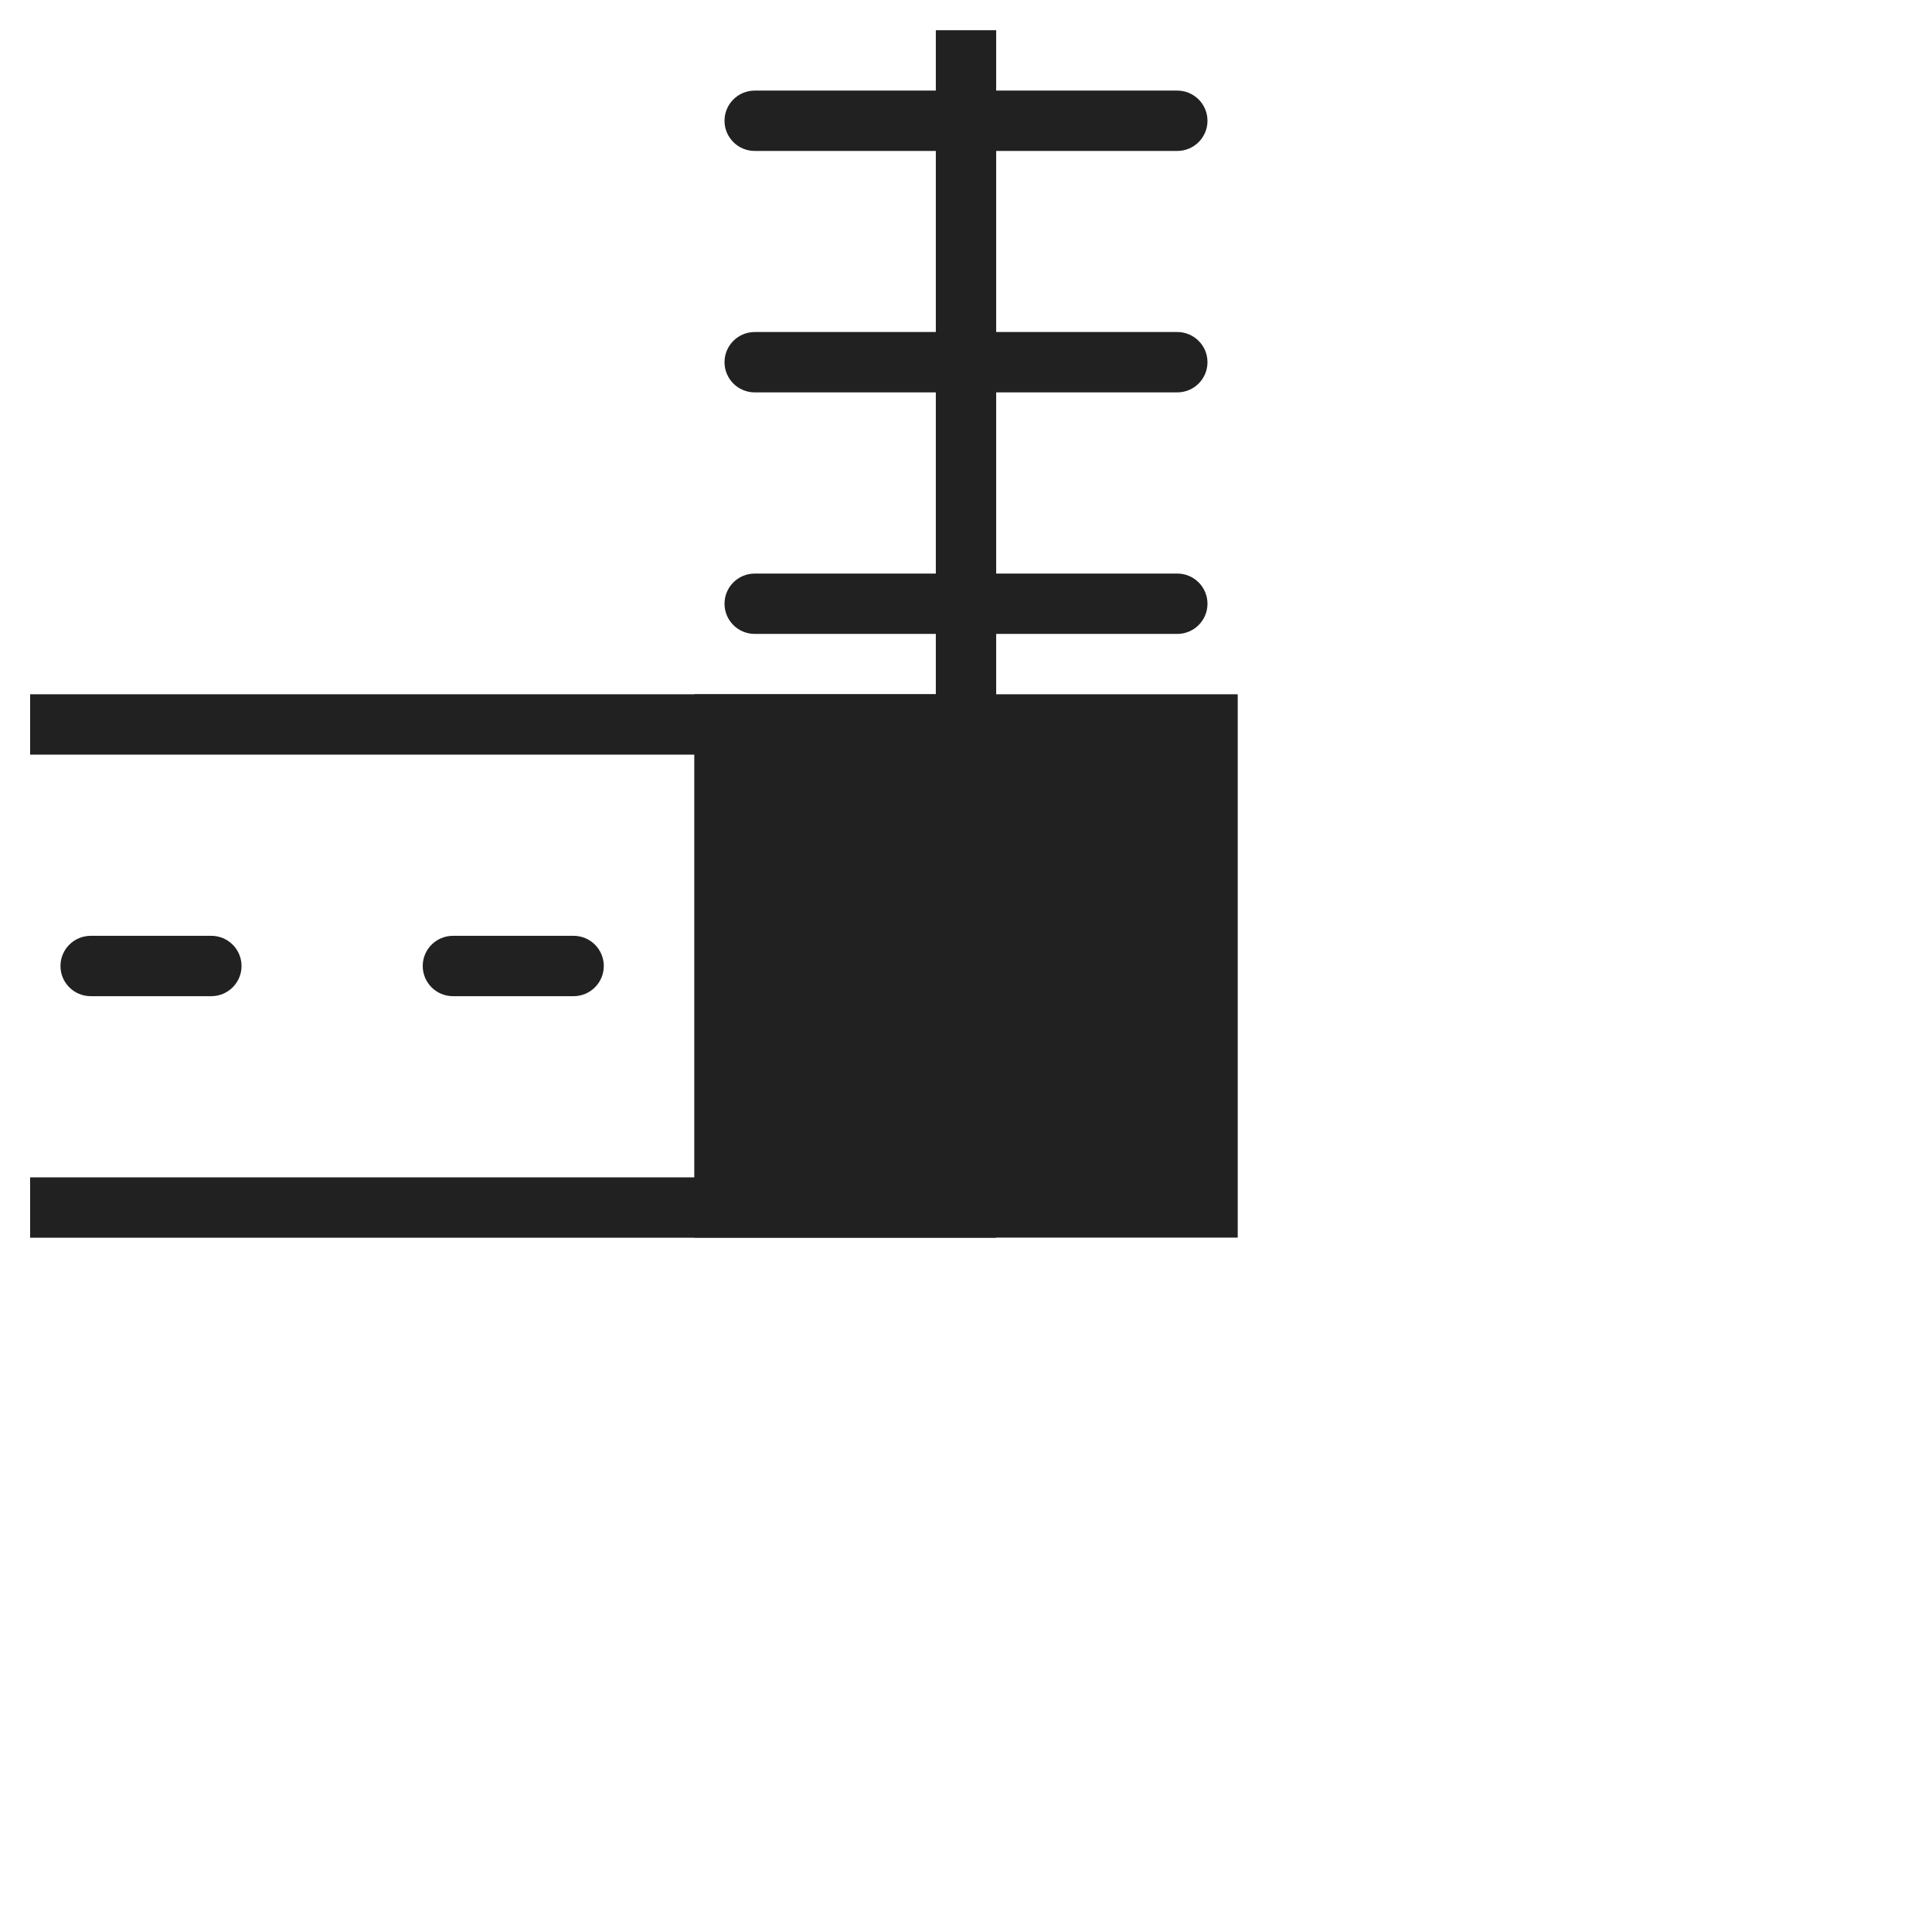
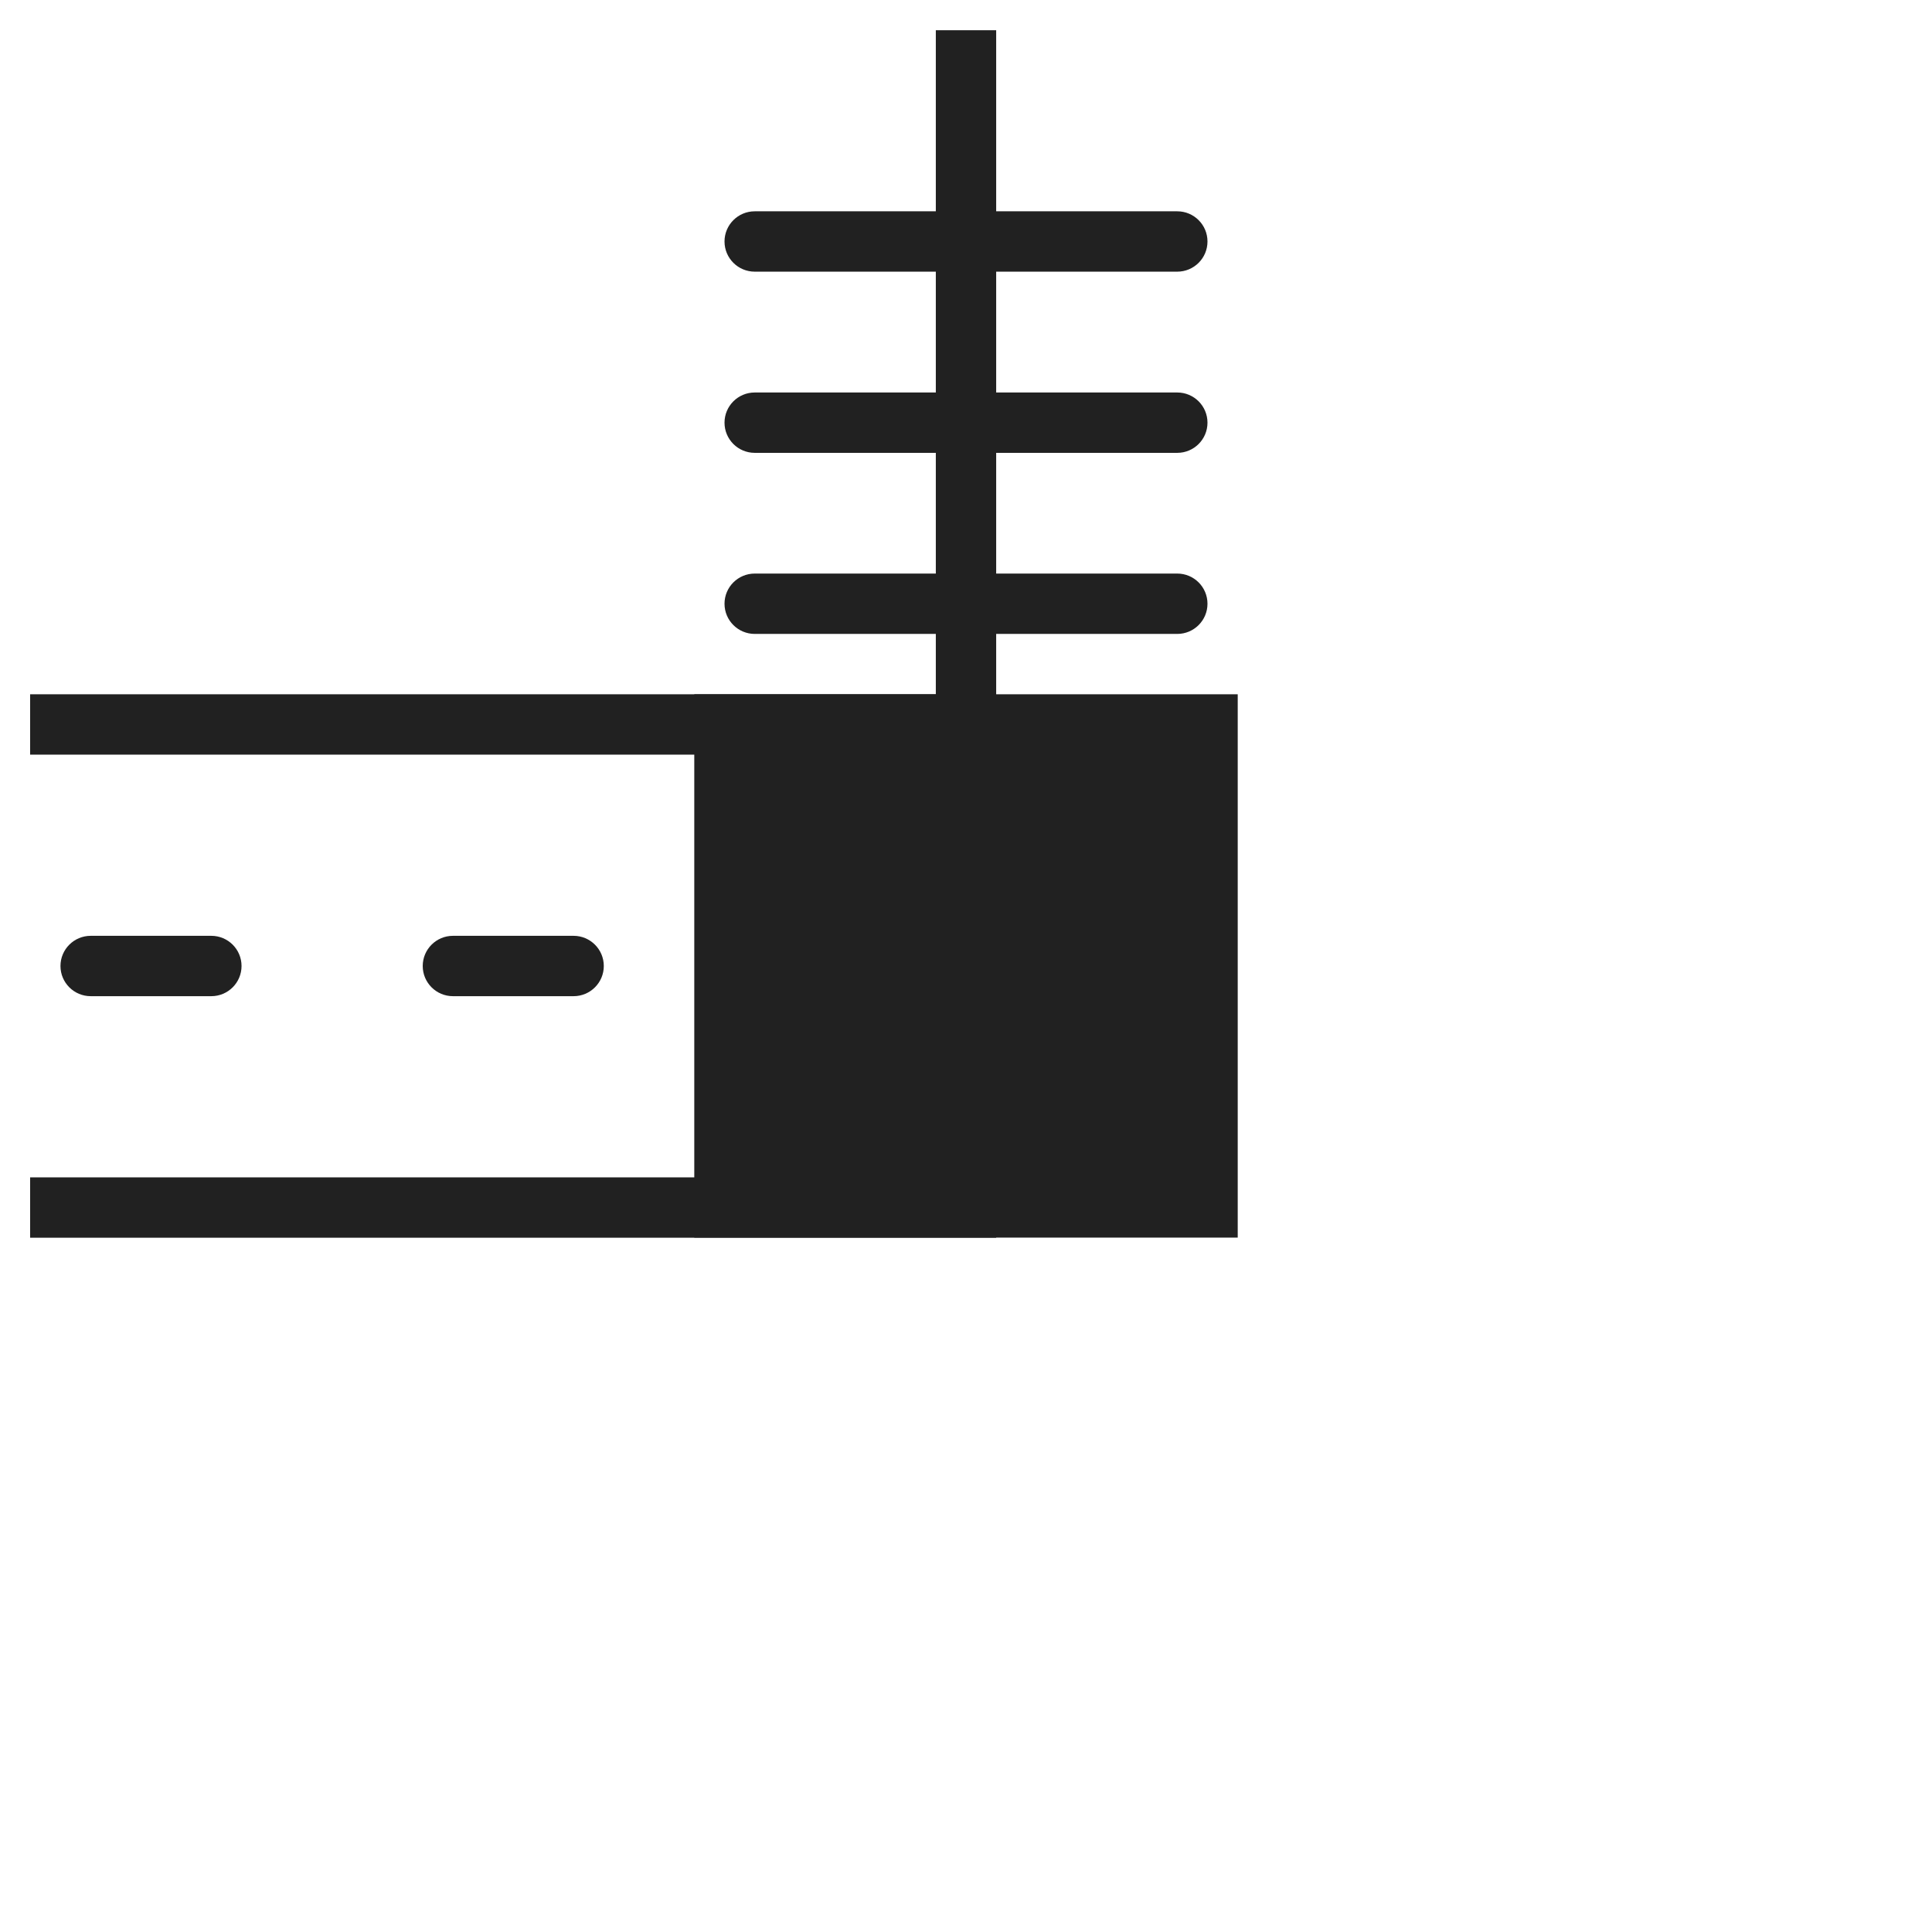
<svg xmlns="http://www.w3.org/2000/svg" id="svg8" version="1.1" viewBox="0 0 16.933 16.933" height="64" width="64">
  <defs id="defs2" />
  <rect style="fill:#212121;fill-opacity:1;stroke:none;stroke-width:0.177;stroke-linecap:butt;stroke-miterlimit:4;stroke-dasharray:none;stroke-opacity:1" id="rect848" width="0.529" height="8.467" x="8.202" y="0.265" />
-   <rect style="fill:#212121;fill-opacity:1;stroke:none;stroke-width:0.547;stroke-linecap:butt;stroke-miterlimit:4;stroke-dasharray:none;stroke-opacity:1" id="rect850" width="4.233" height="0.529" x="6.35" y="0.794" ry="0.265" />
-   <rect y="2.91" x="6.35" height="0.529" width="4.233" id="rect868" style="fill:#212121;fill-opacity:1;stroke:none;stroke-width:0.547;stroke-linecap:butt;stroke-miterlimit:4;stroke-dasharray:none;stroke-opacity:1" ry="0.265" />
+   <rect style="fill:#212121;fill-opacity:1;stroke:none;stroke-width:0.547;stroke-linecap:butt;stroke-miterlimit:4;stroke-dasharray:none;stroke-opacity:1" id="rect850" width="4.233" height="0.529" x="6.35" y="1.852" ry="0.265" />
+   <rect y="3.44" x="6.35" height="0.529" width="4.233" id="rect868" style="fill:#212121;fill-opacity:1;stroke:none;stroke-width:0.547;stroke-linecap:butt;stroke-miterlimit:4;stroke-dasharray:none;stroke-opacity:1" ry="0.265" />
  <rect style="fill:#212121;fill-opacity:1;stroke:none;stroke-width:0.547;stroke-linecap:butt;stroke-miterlimit:4;stroke-dasharray:none;stroke-opacity:1" id="rect870" width="4.233" height="0.529" x="6.35" y="5.027" ry="0.265" />
  <rect y="-8.731" x="6.085" height="8.467" width="0.529" id="rect901" style="fill:#212121;fill-opacity:1;stroke:none;stroke-width:0.177;stroke-linecap:butt;stroke-miterlimit:4;stroke-dasharray:none;stroke-opacity:1" transform="rotate(90)" />
  <rect style="fill:#212121;fill-opacity:1;stroke:none;stroke-width:0.177;stroke-linecap:butt;stroke-miterlimit:4;stroke-dasharray:none;stroke-opacity:1" id="rect903" width="0.529" height="8.467" x="10.319" y="-8.731" transform="rotate(90)" />
  <rect ry="0.265" y="-8.731" x="-2.117" height="0.529" width="1.587" id="rect905" style="fill:#212121;fill-opacity:1;stroke:none;stroke-width:0.335;stroke-linecap:butt;stroke-miterlimit:4;stroke-dasharray:none;stroke-opacity:1" transform="scale(-1)" />
  <rect transform="scale(-1)" style="fill:#212121;fill-opacity:1;stroke:none;stroke-width:0.335;stroke-linecap:butt;stroke-miterlimit:4;stroke-dasharray:none;stroke-opacity:1" id="rect907" width="1.587" height="0.529" x="-5.292" y="-8.731" ry="0.265" />
  <rect ry="0.265" y="-8.731" x="-8.467" height="0.529" width="1.587" id="rect909" style="fill:#212121;fill-opacity:1;stroke:none;stroke-width:0.335;stroke-linecap:butt;stroke-miterlimit:4;stroke-dasharray:none;stroke-opacity:1" transform="scale(-1)" />
  <rect style="fill:#212121;stroke-width:0.794" id="rect911" width="4.763" height="4.762" x="6.085" y="6.085" />
</svg>
